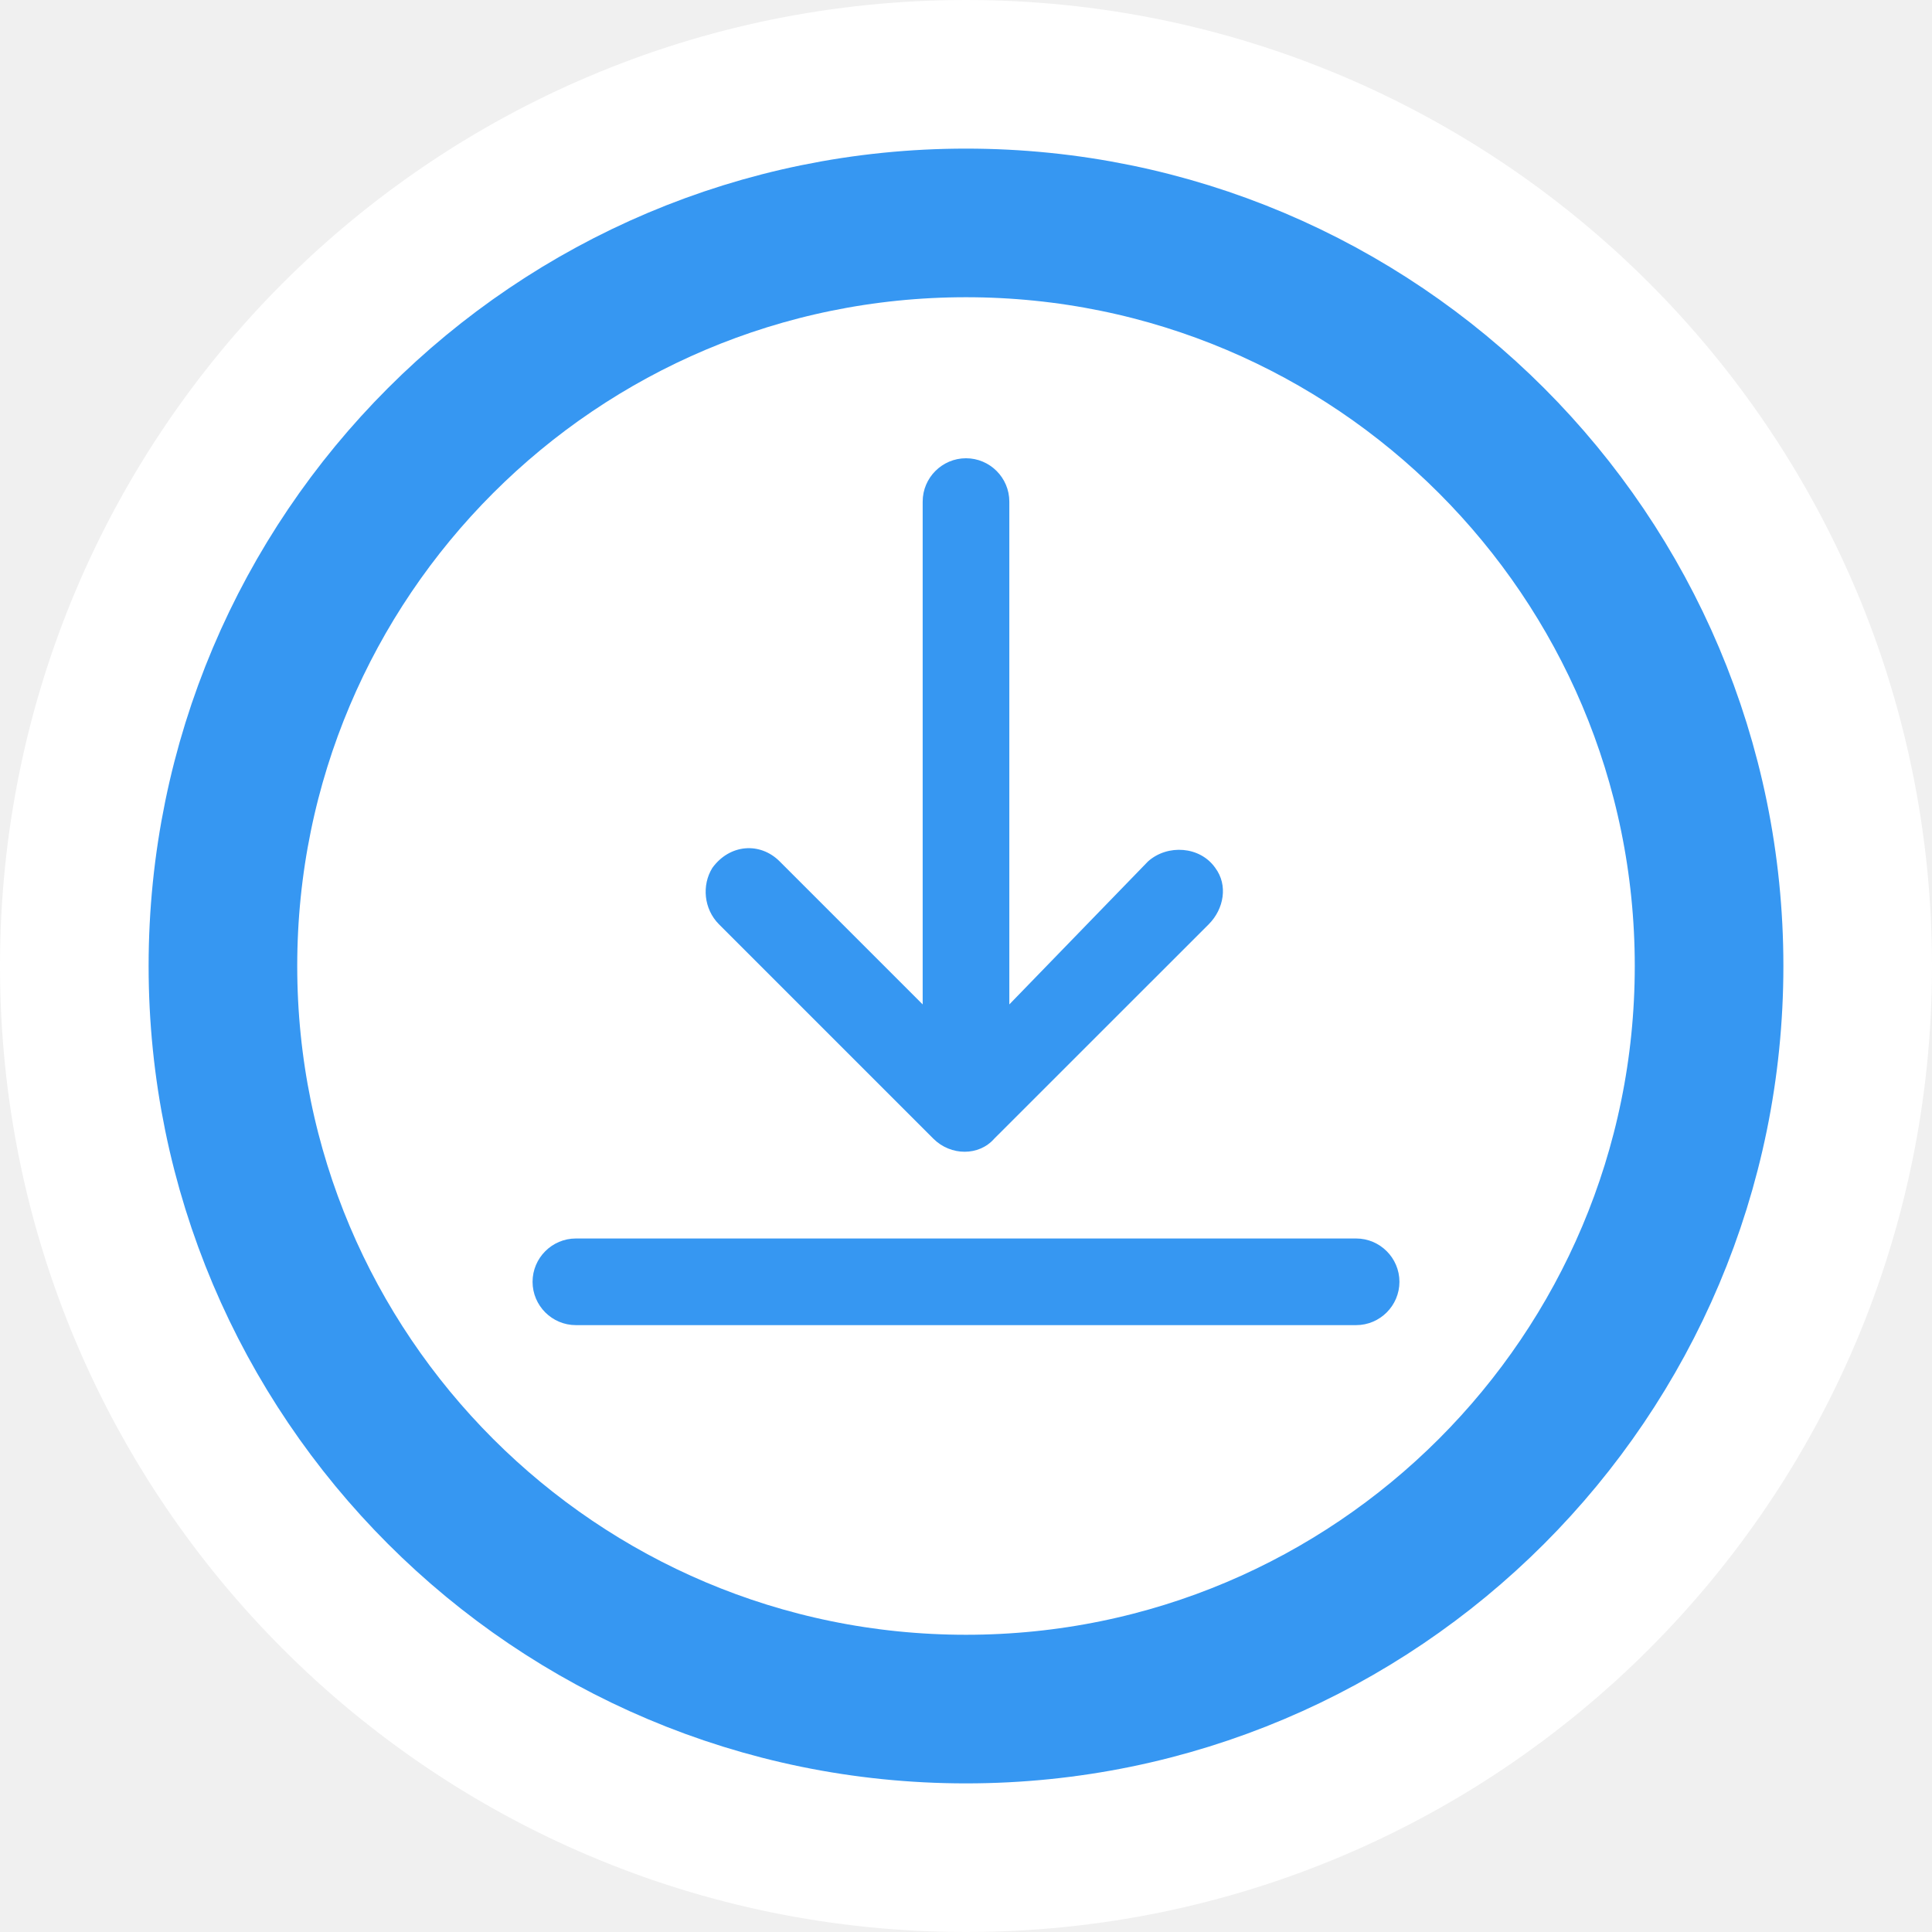
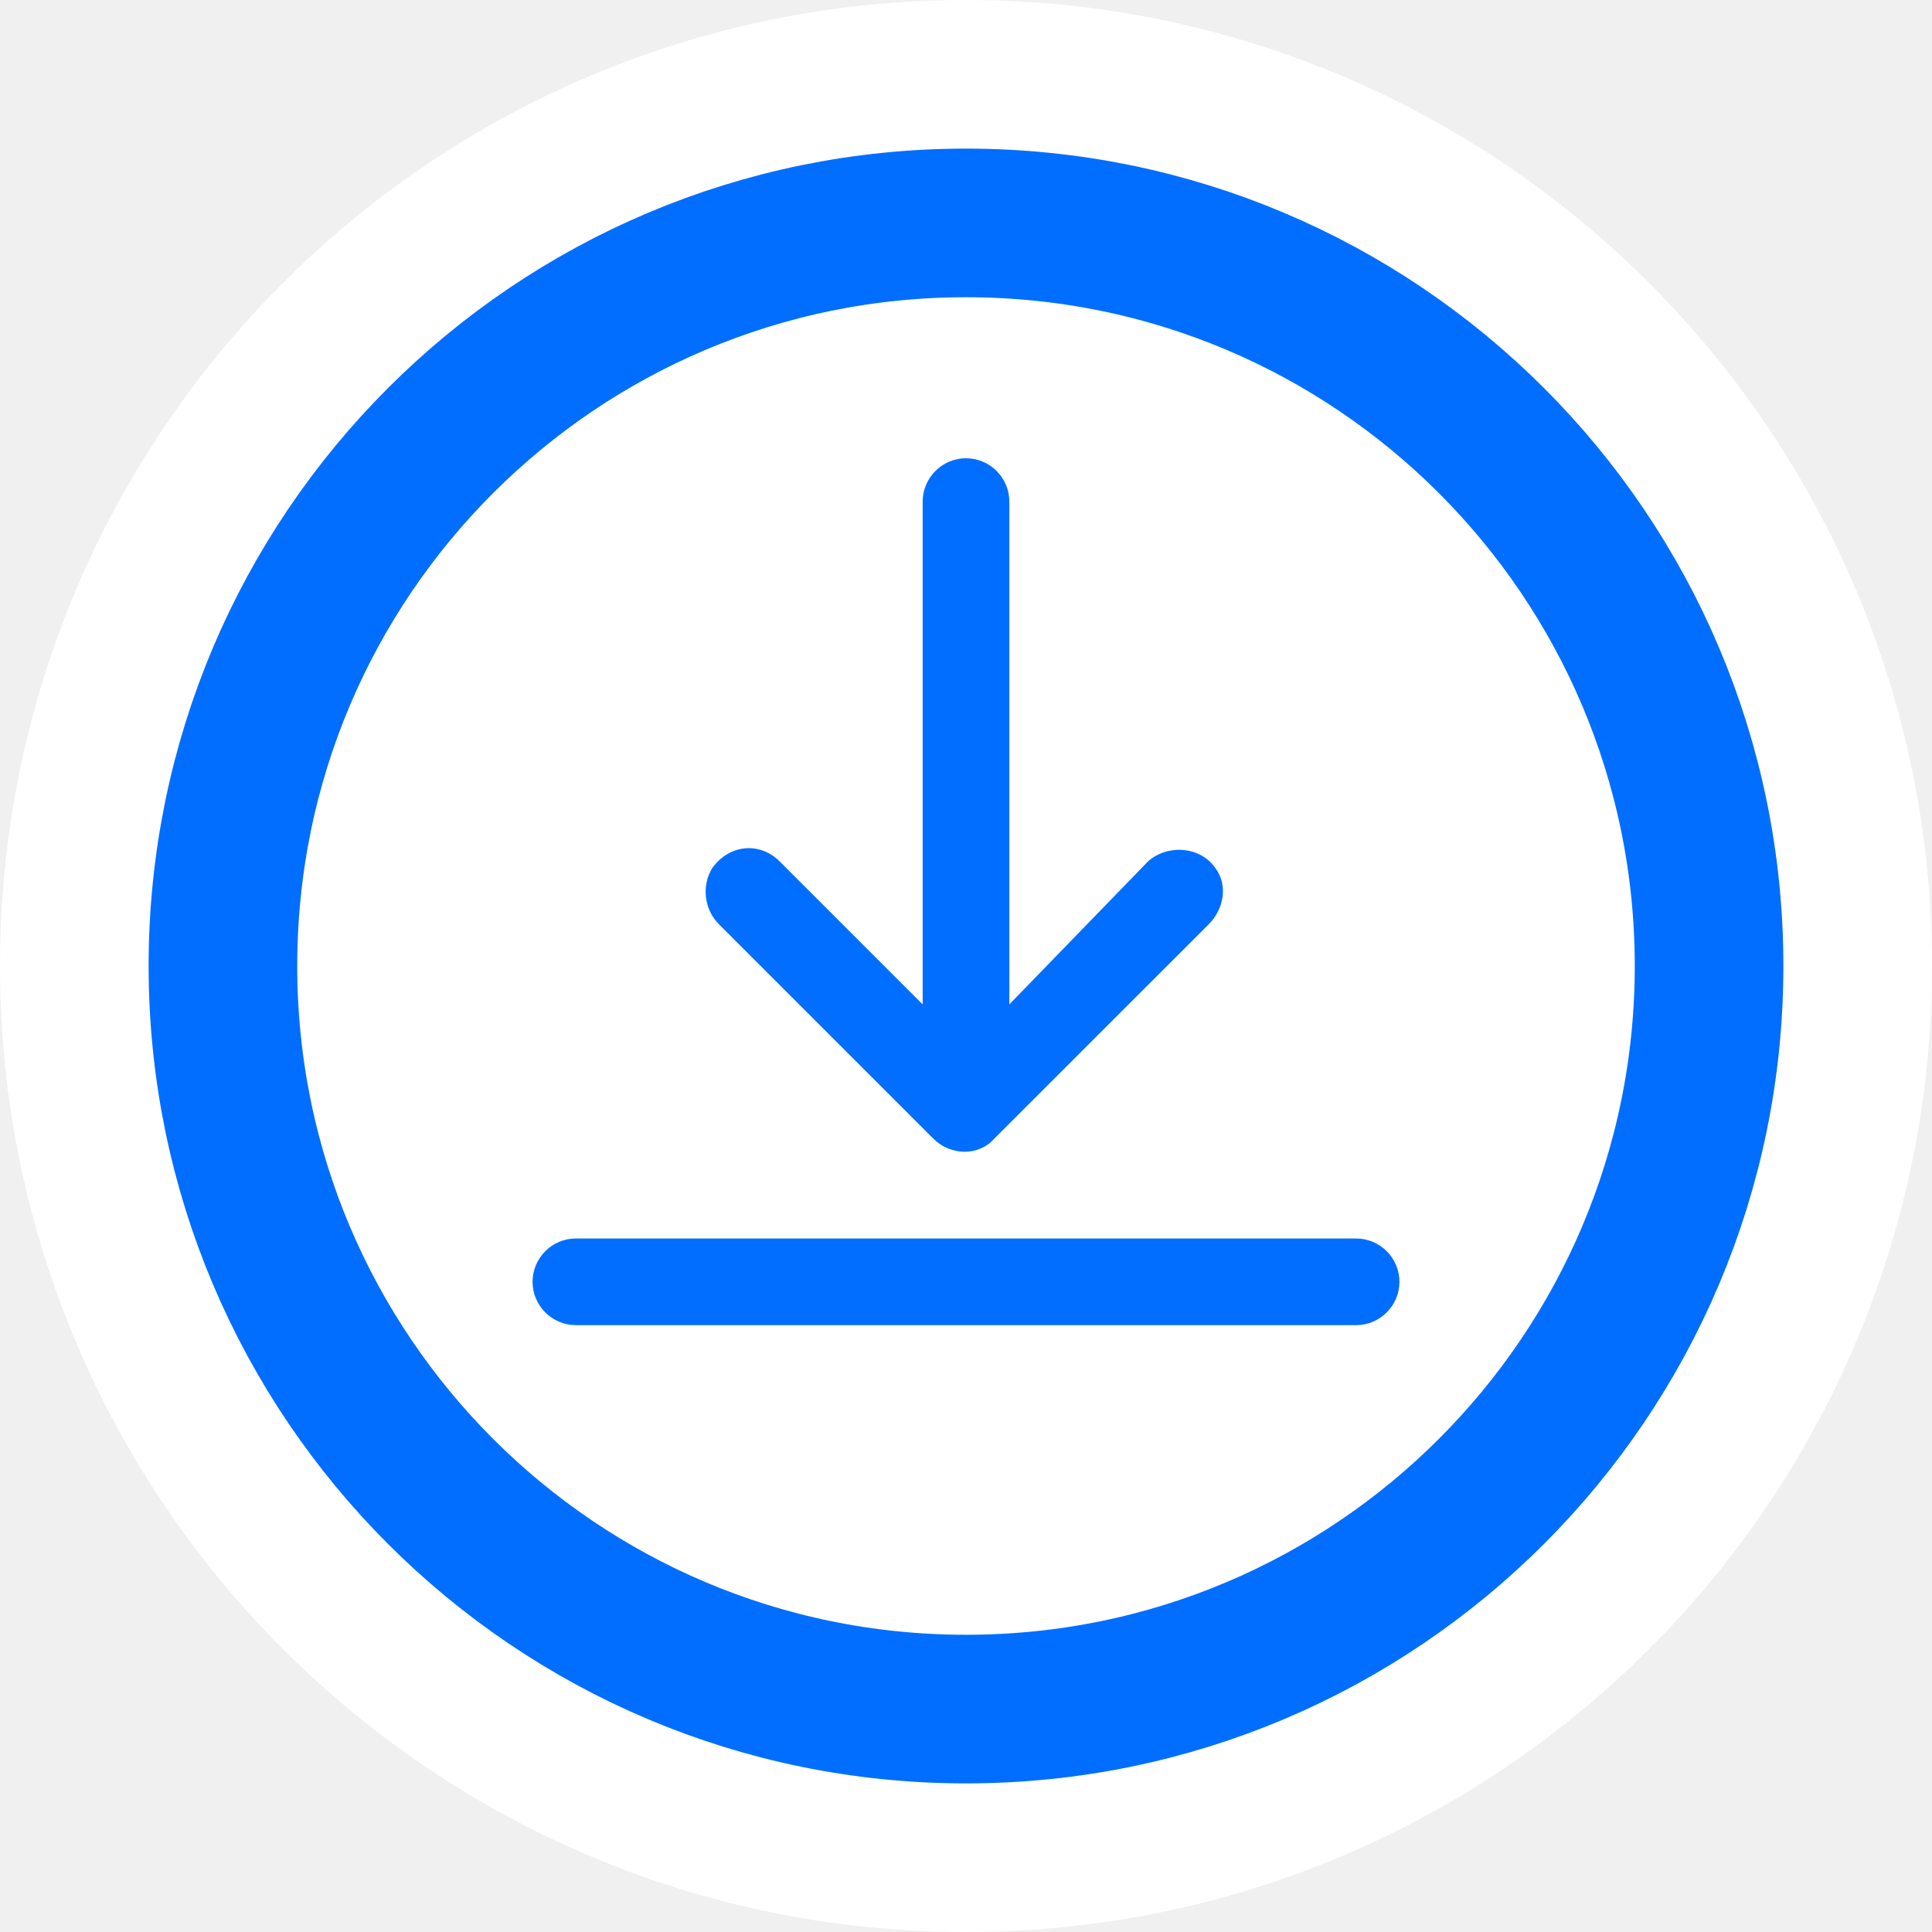
<svg xmlns="http://www.w3.org/2000/svg" xmlns:xlink="http://www.w3.org/1999/xlink" width="26px" height="26px" viewBox="0 0 26 26" version="1.1">
  <defs>
    <circle id="path-1" cx="10" cy="10" r="10" />
  </defs>
  <g id="Resources" stroke="none" stroke-width="1" fill="none" fill-rule="evenodd" transform="translate(-394, -432)">
    <g id="Group-7" transform="translate(397, 435)">
      <g id="Group-8">
        <g id="Oval-Copy">
          <use fill="#FFFFFF" fill-rule="evenodd" xlink:href="#path-1" />
          <circle stroke="#FFFFFF" stroke-width="3" cx="10" cy="10" r="11.5" />
-           <use stroke="#3697F2" stroke-width="2" xlink:href="#path-1" />
+           <use stroke="#016EFF" stroke-width="2" xlink:href="#path-1" />
        </g>
      </g>
      <g id="Group-9" transform="translate(3, 2)">
        <rect id="Rectangle-path" x="0" y="0" width="14" height="14" />
        <rect id="Rectangle-path" x="0" y="0" width="14" height="14" />
-         <path d="M12.25,12.833 L1.75,12.833 C1.429,12.833 1.167,12.571 1.167,12.25 C1.167,11.929 1.429,11.667 1.75,11.667 L12.25,11.667 C12.571,11.667 12.833,11.929 12.833,12.25 C12.833,12.571 12.571,12.833 12.25,12.833 Z" id="Shape" fill="#3697F2" fill-rule="nonzero" />
-         <path d="M3.675,7.438 L6.562,10.325 C6.796,10.558 7.175,10.558 7.379,10.325 L10.267,7.438 C10.471,7.233 10.529,6.912 10.354,6.679 C10.15,6.388 9.713,6.358 9.45,6.592 L7.583,8.517 L7.583,1.75 C7.583,1.429 7.321,1.167 7,1.167 C6.679,1.167 6.417,1.429 6.417,1.75 L6.417,8.517 L4.492,6.592 C4.229,6.329 3.821,6.358 3.587,6.679 C3.442,6.912 3.471,7.233 3.675,7.438 Z" id="Shape" fill="#3697F2" fill-rule="nonzero" />
+         <path d="M12.25,12.833 L1.75,12.833 C1.429,12.833 1.167,12.571 1.167,12.25 C1.167,11.929 1.429,11.667 1.75,11.667 L12.25,11.667 C12.571,11.667 12.833,11.929 12.833,12.25 C12.833,12.571 12.571,12.833 12.25,12.833 Z" id="Shape" fill="#016EFF" fill-rule="nonzero" />
+         <path d="M3.675,7.438 L6.562,10.325 C6.796,10.558 7.175,10.558 7.379,10.325 L10.267,7.438 C10.471,7.233 10.529,6.912 10.354,6.679 C10.15,6.388 9.713,6.358 9.45,6.592 L7.583,8.517 L7.583,1.75 C7.583,1.429 7.321,1.167 7,1.167 C6.679,1.167 6.417,1.429 6.417,1.75 L6.417,8.517 L4.492,6.592 C4.229,6.329 3.821,6.358 3.587,6.679 C3.442,6.912 3.471,7.233 3.675,7.438 Z" id="Shape" fill="#016EFF" fill-rule="nonzero" />
      </g>
    </g>
  </g>
</svg>
